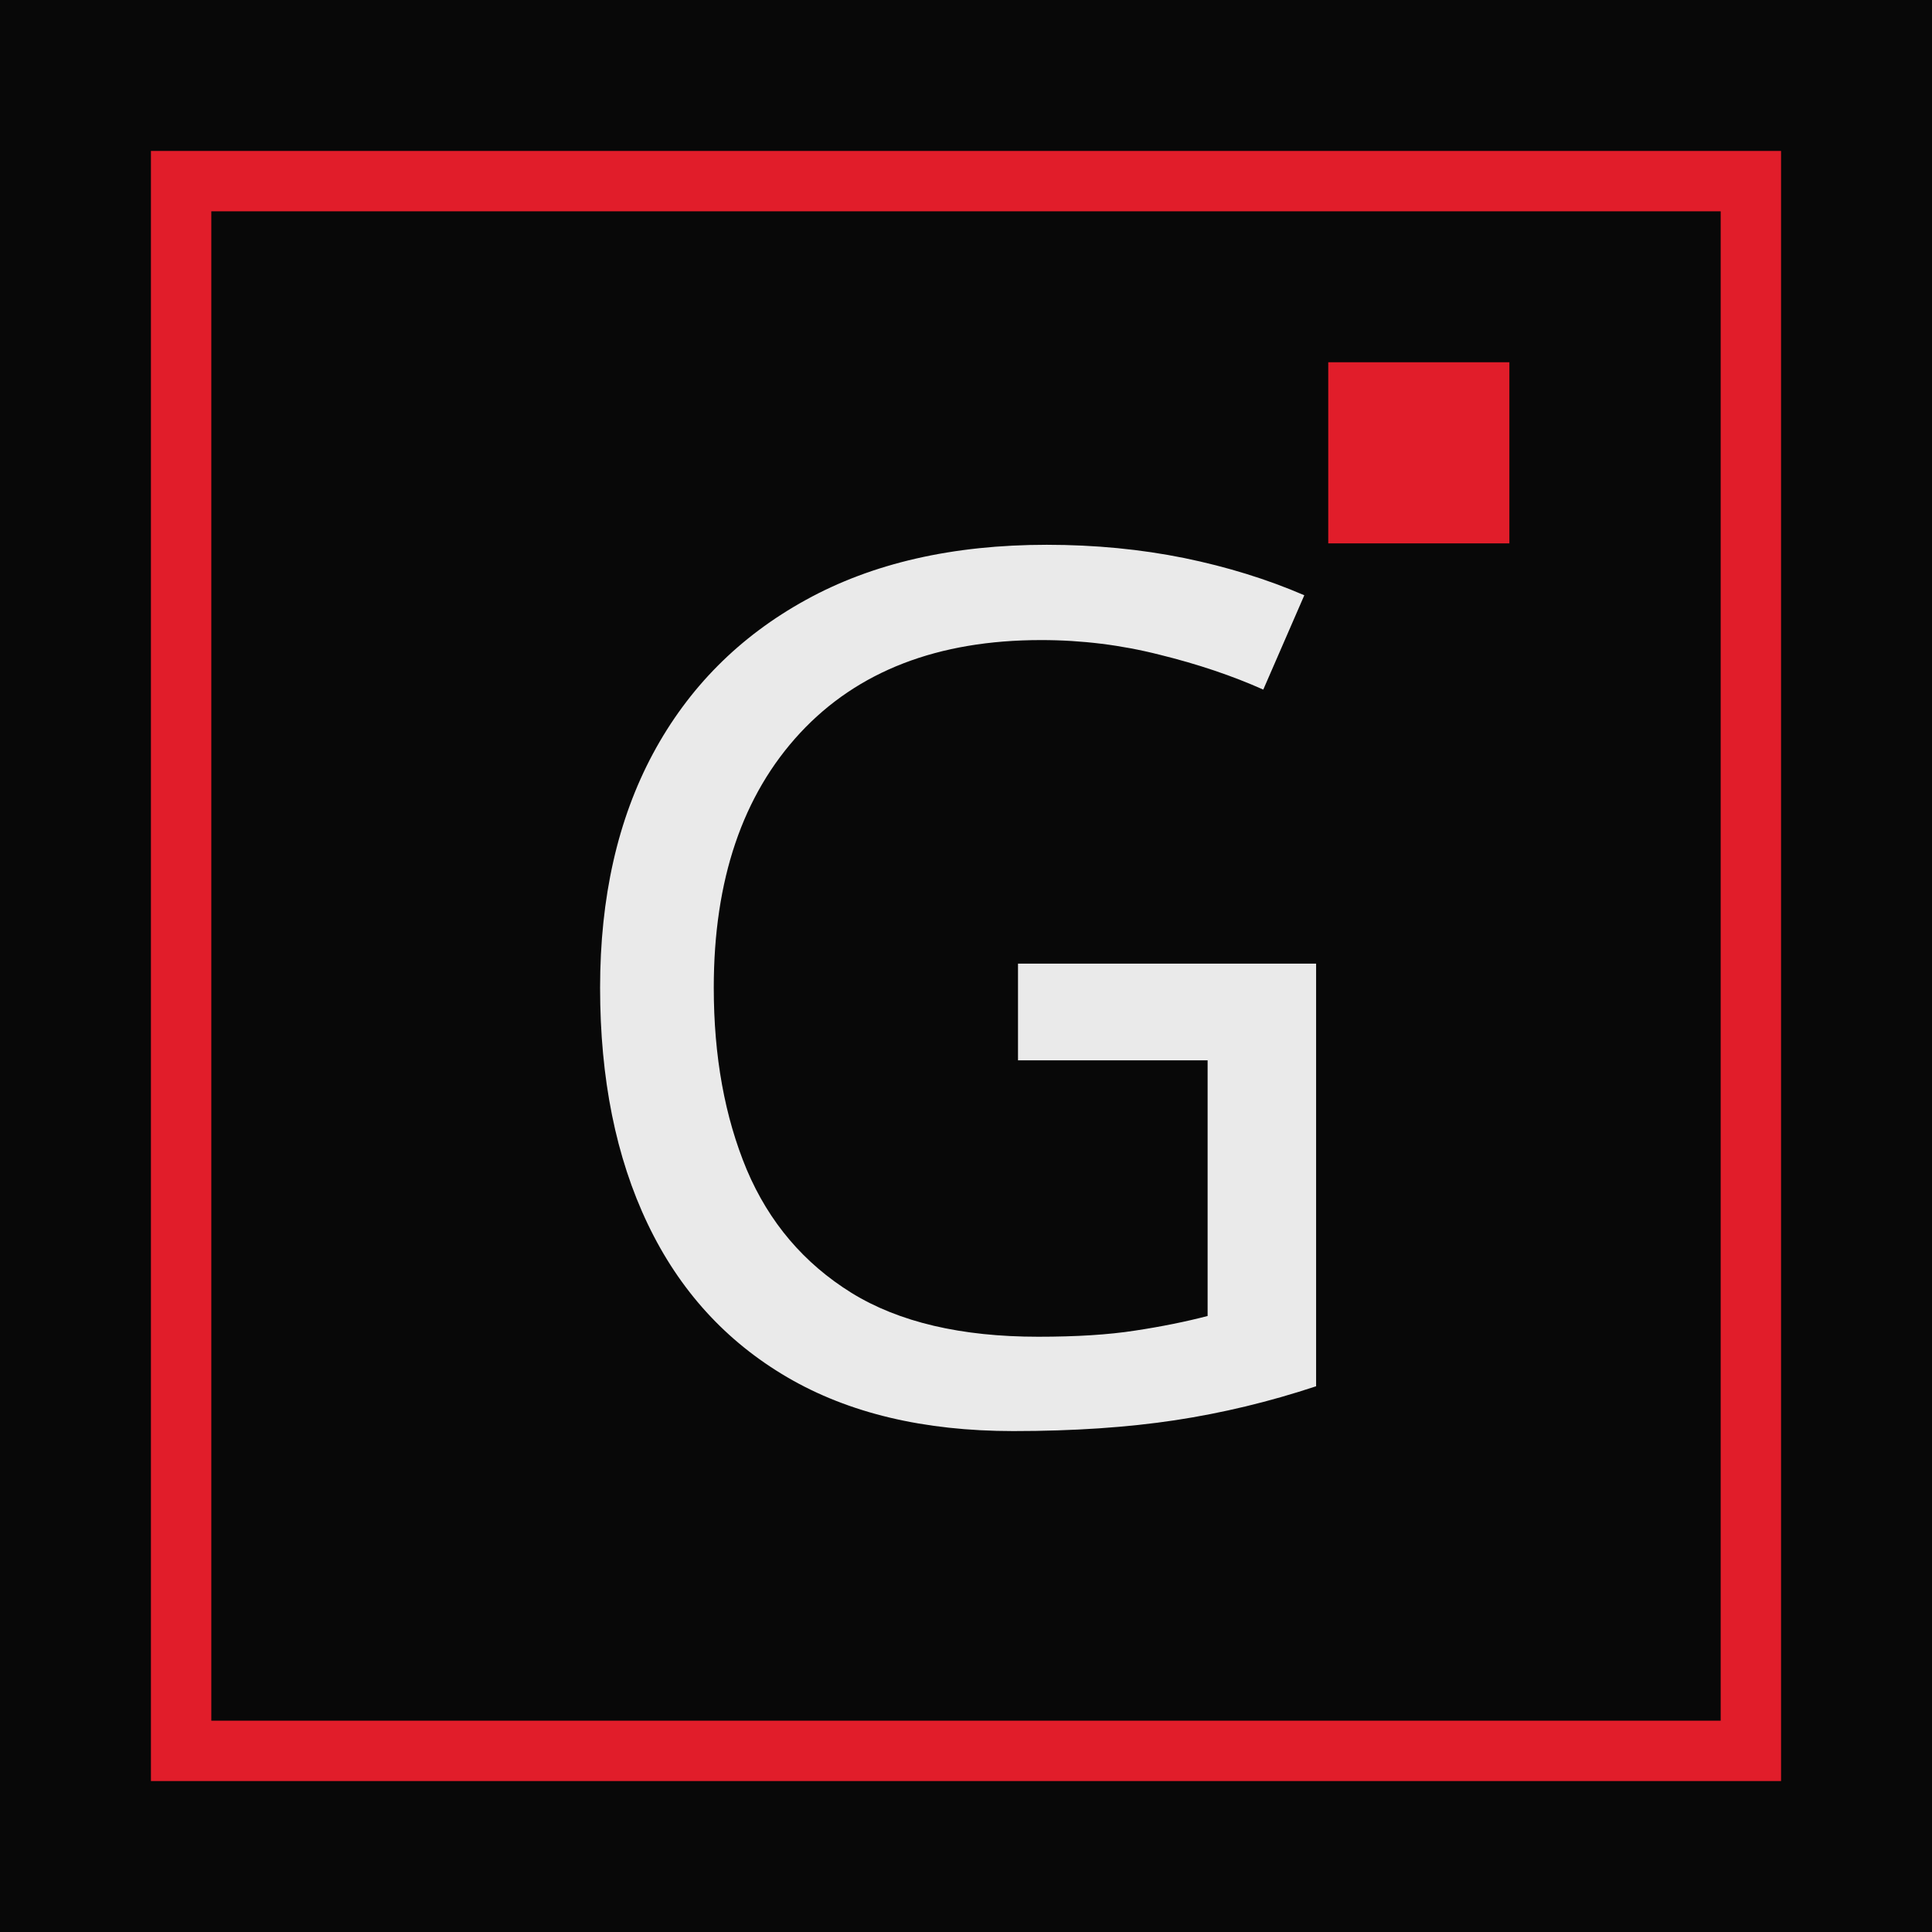
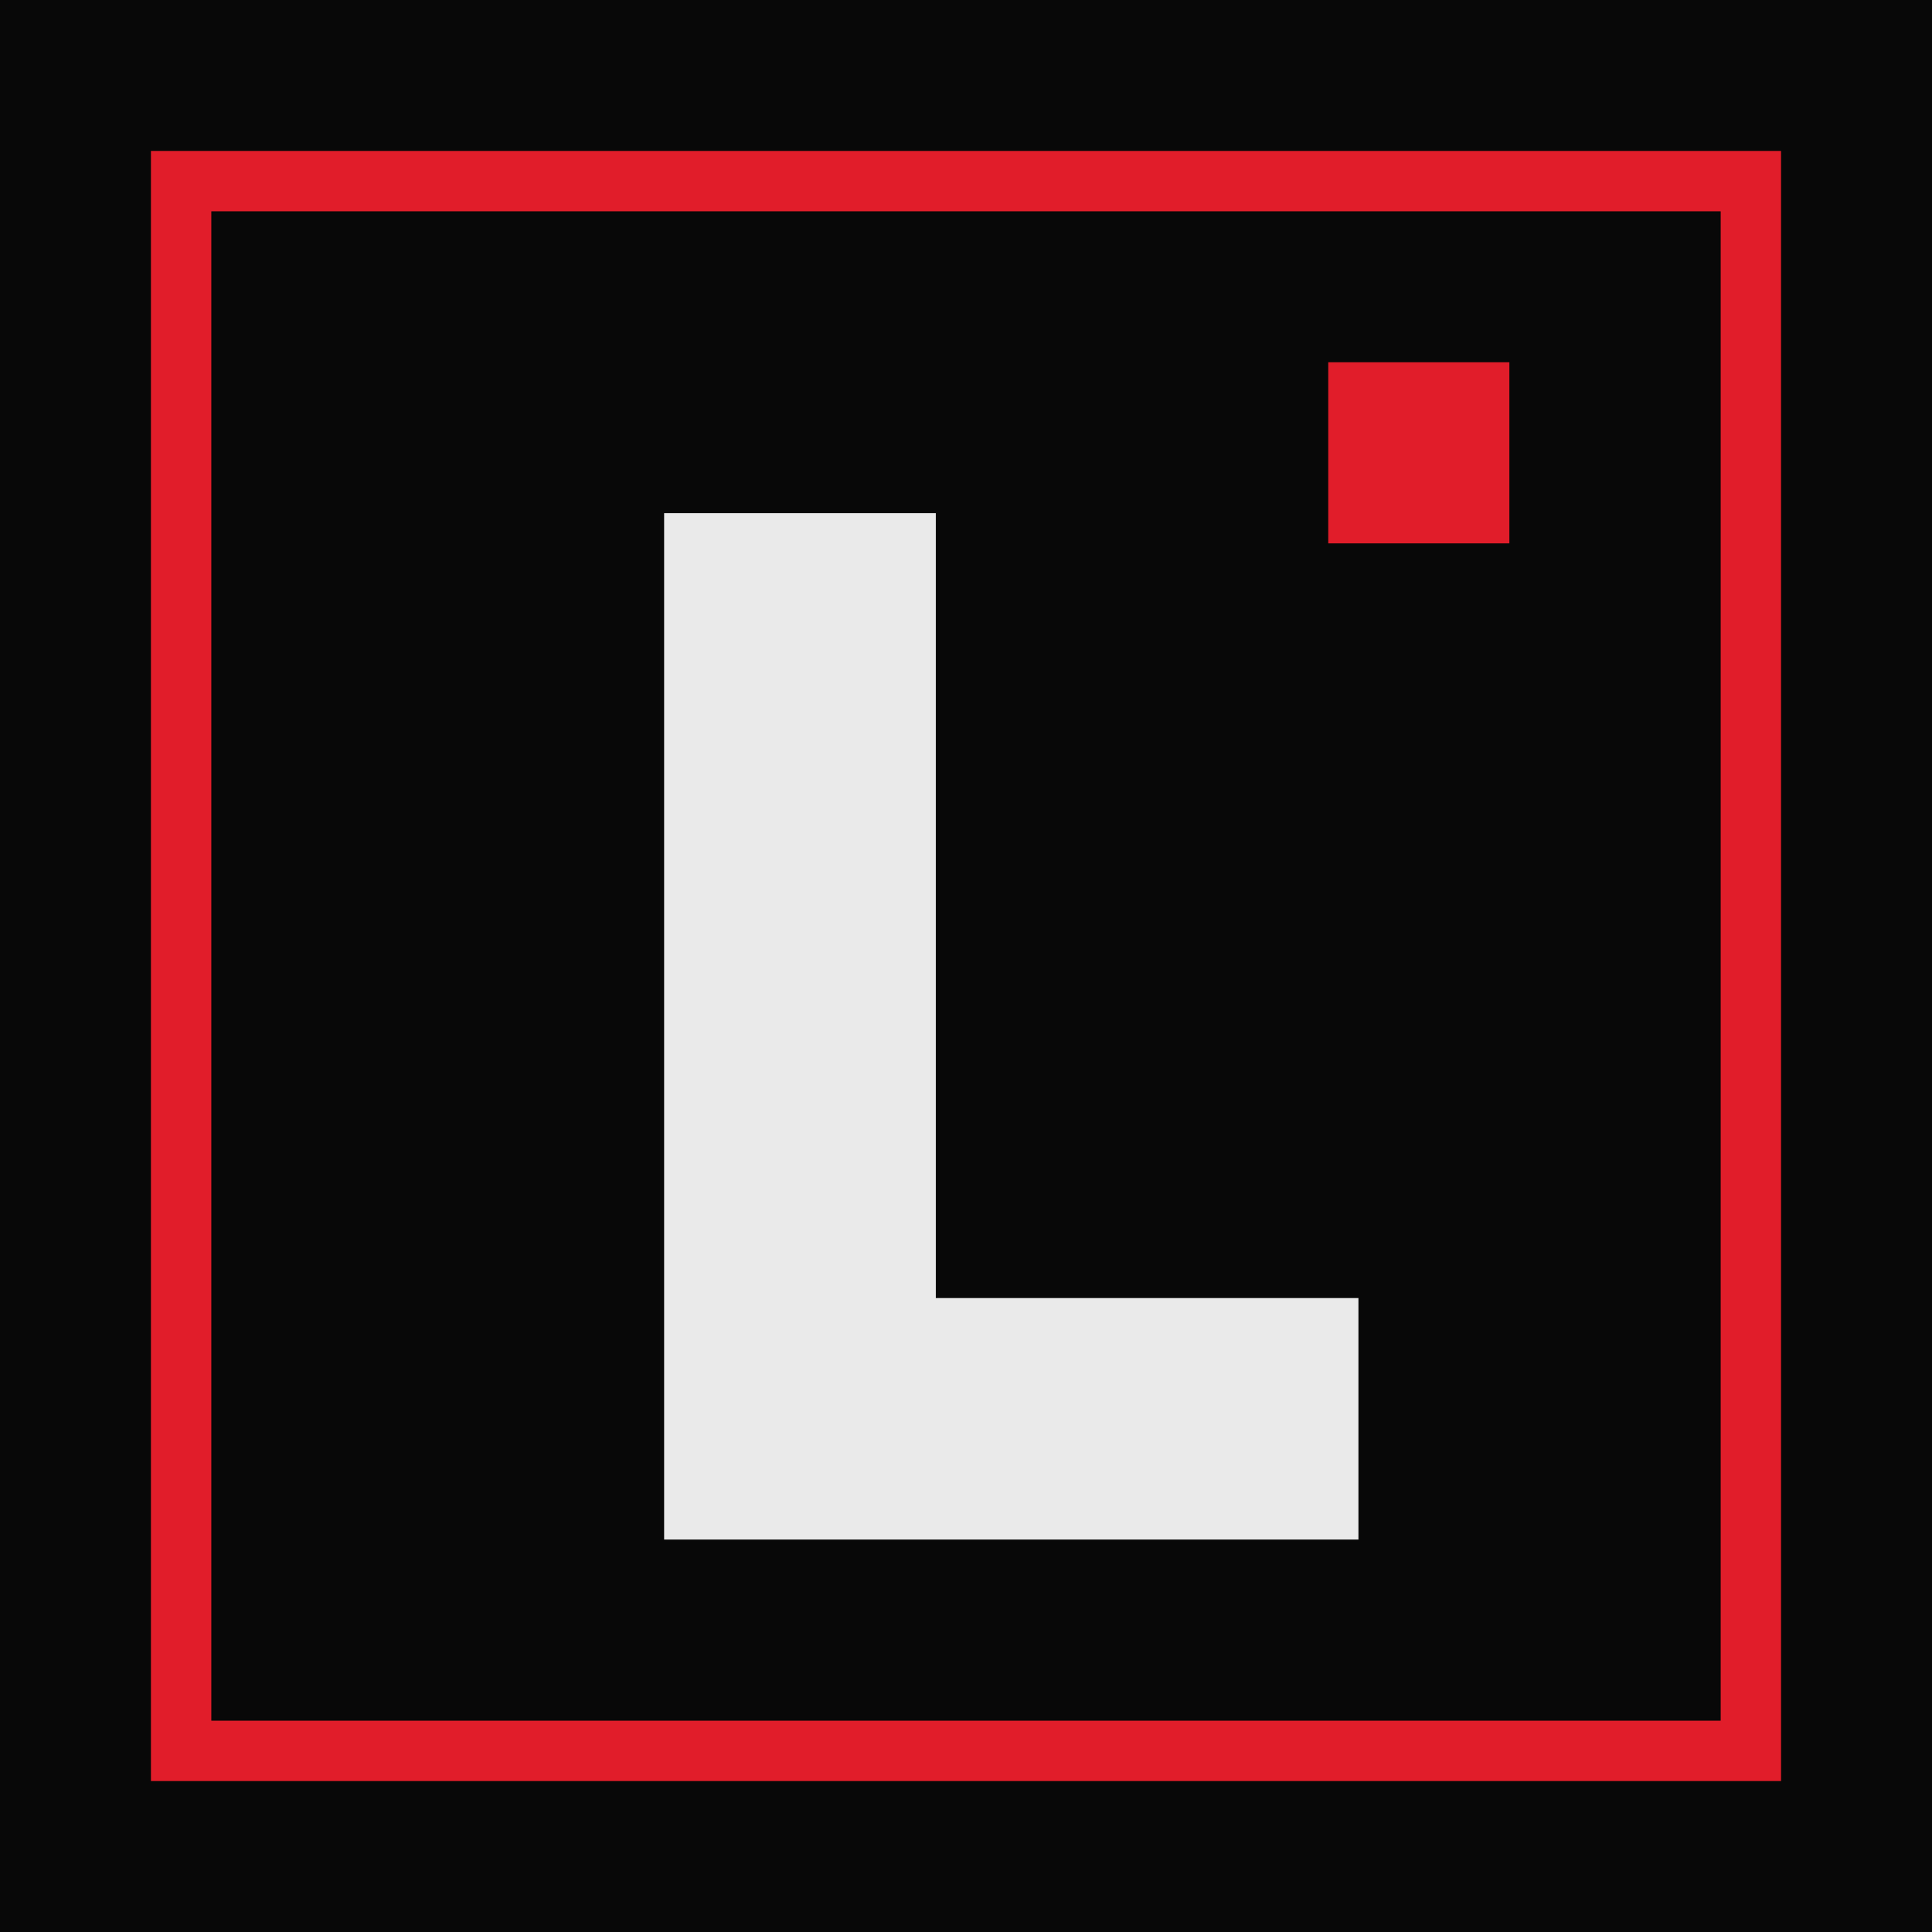
<svg xmlns="http://www.w3.org/2000/svg" viewBox="0 0 64 64">
  <rect width="64" height="64" fill="#080808" />
  <rect x="6" y="6" width="52" height="52" fill="none" stroke="#E11D2A" stroke-width="2" />
-   <text x="32" y="47" text-anchor="middle" font-family="Impact, 'Arial Narrow', sans-serif" font-size="40" fill="#EAEAEA">G</text>
+   <path d="M22 17h9v26h14v8H22z" fill="#EAEAEA" />
  <rect x="44" y="12" width="6" height="6" fill="#E11D2A" />
</svg>
